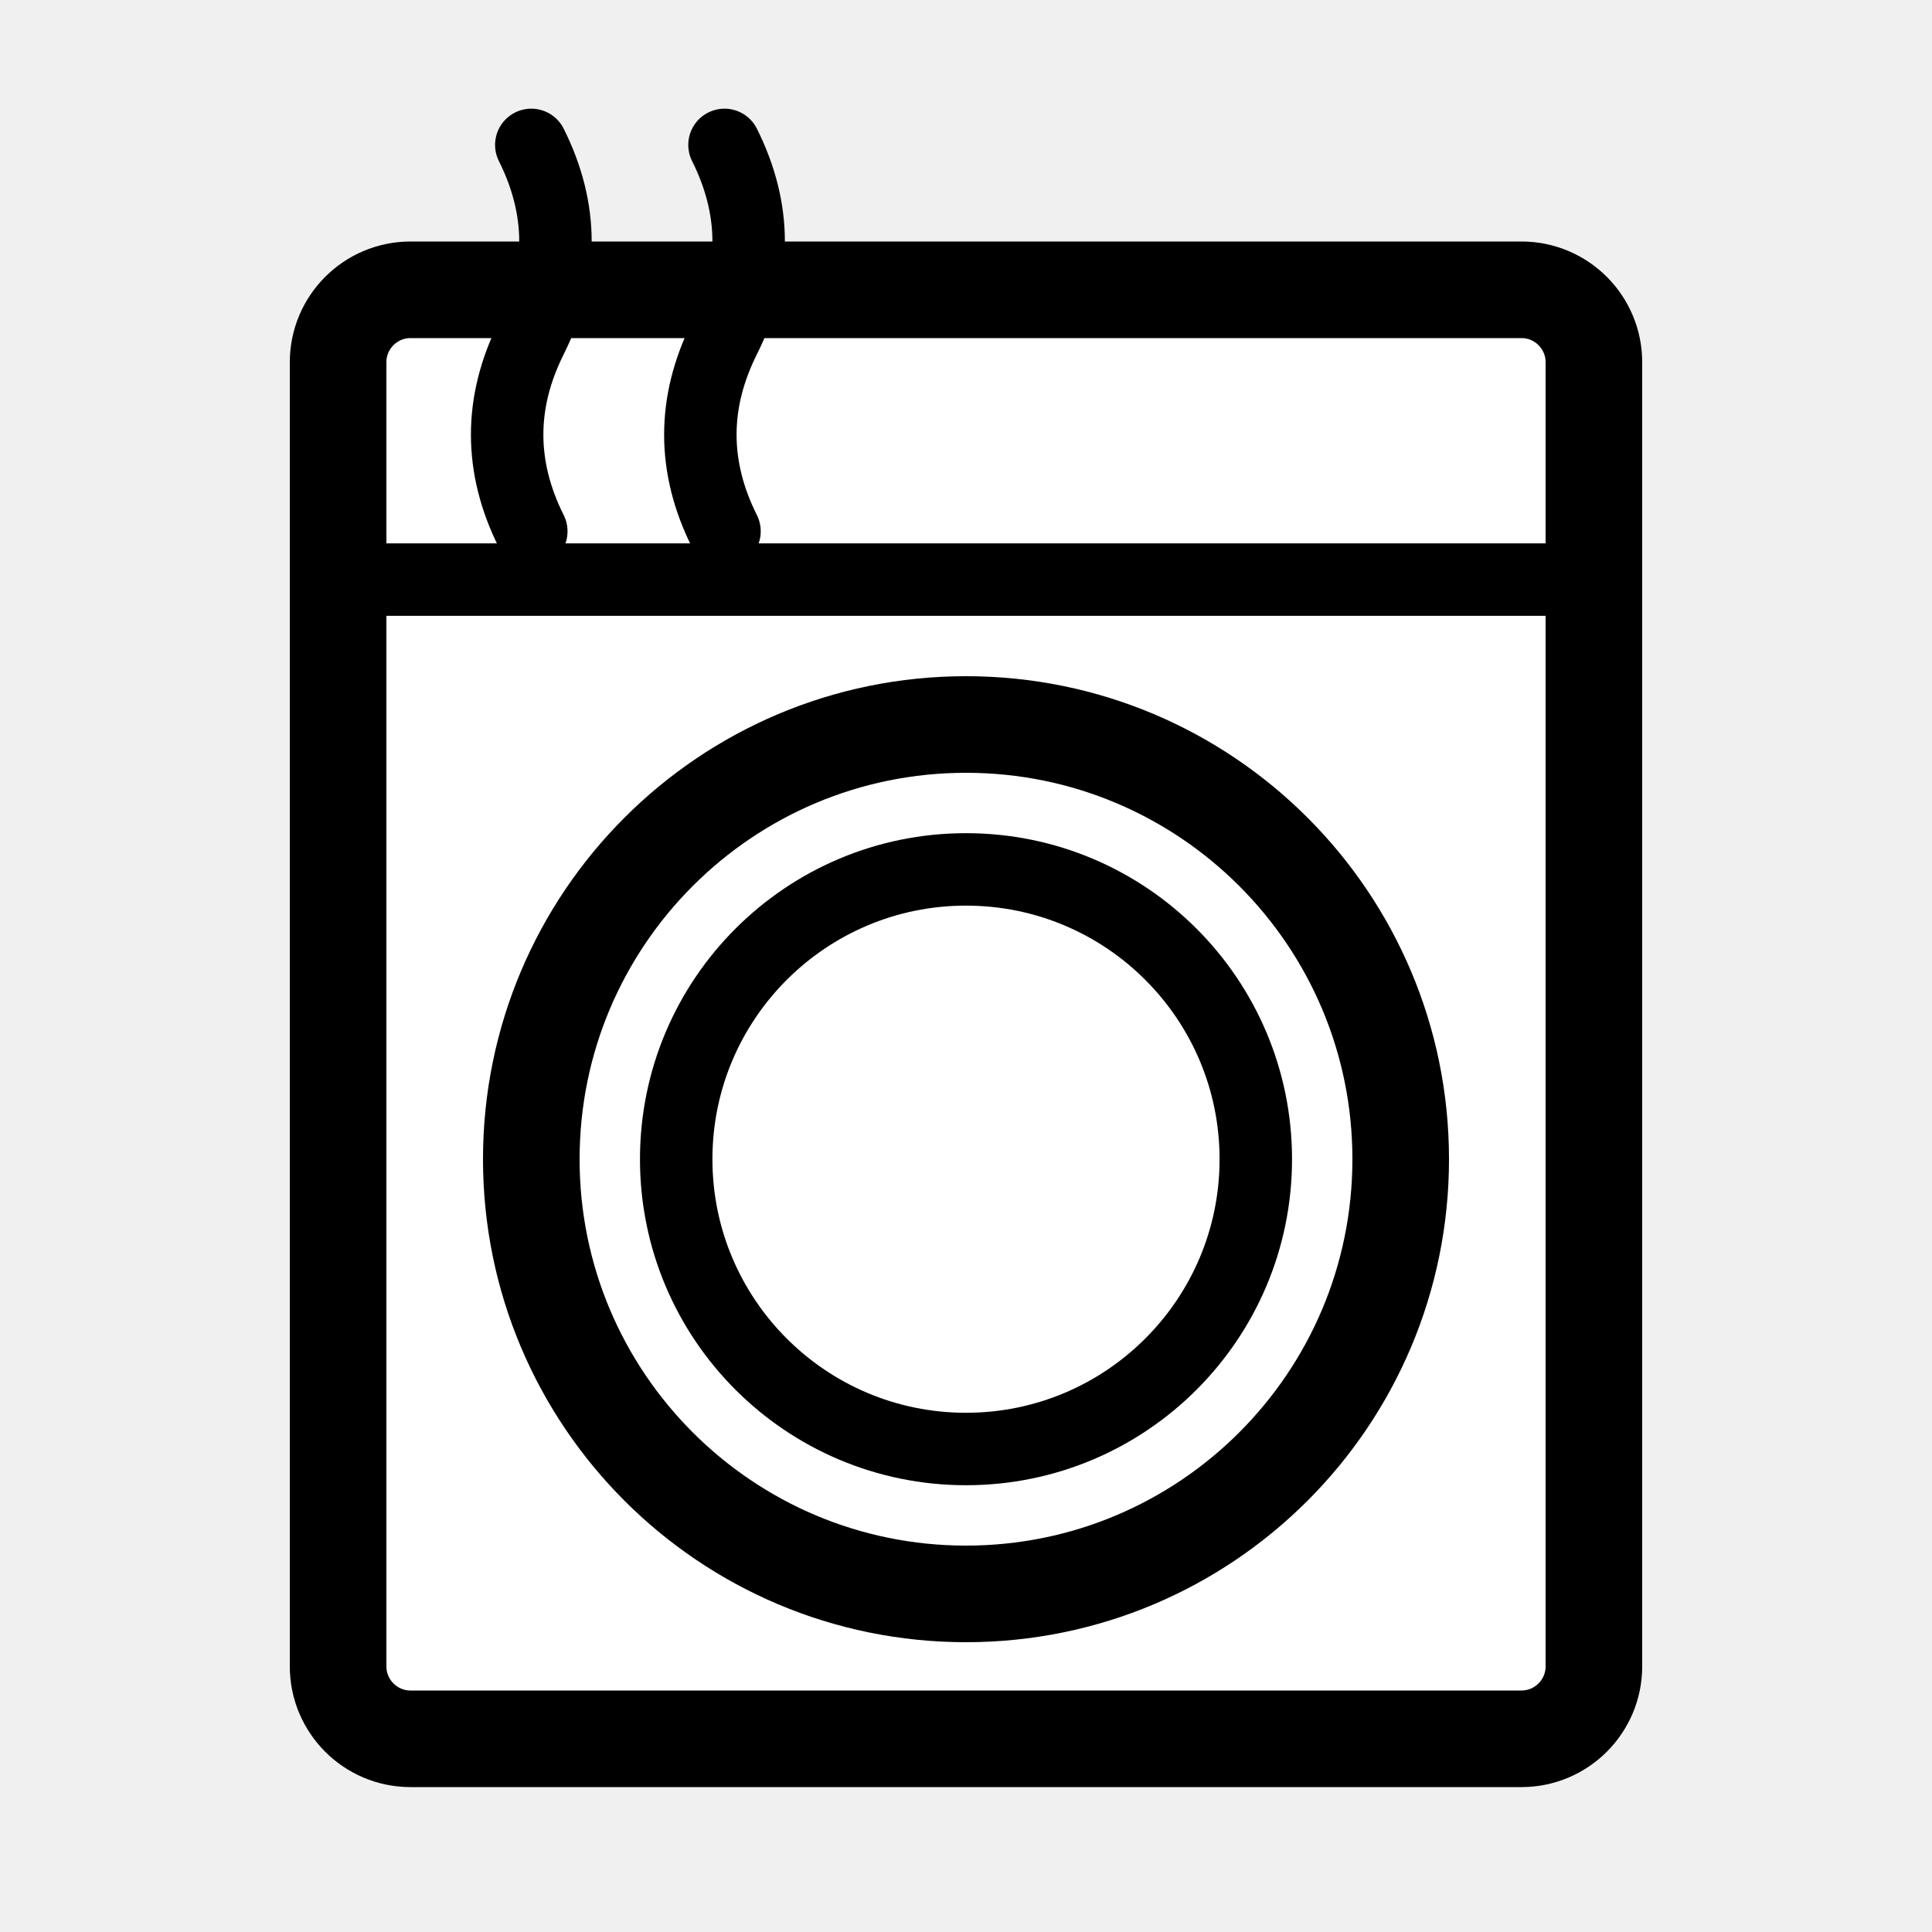
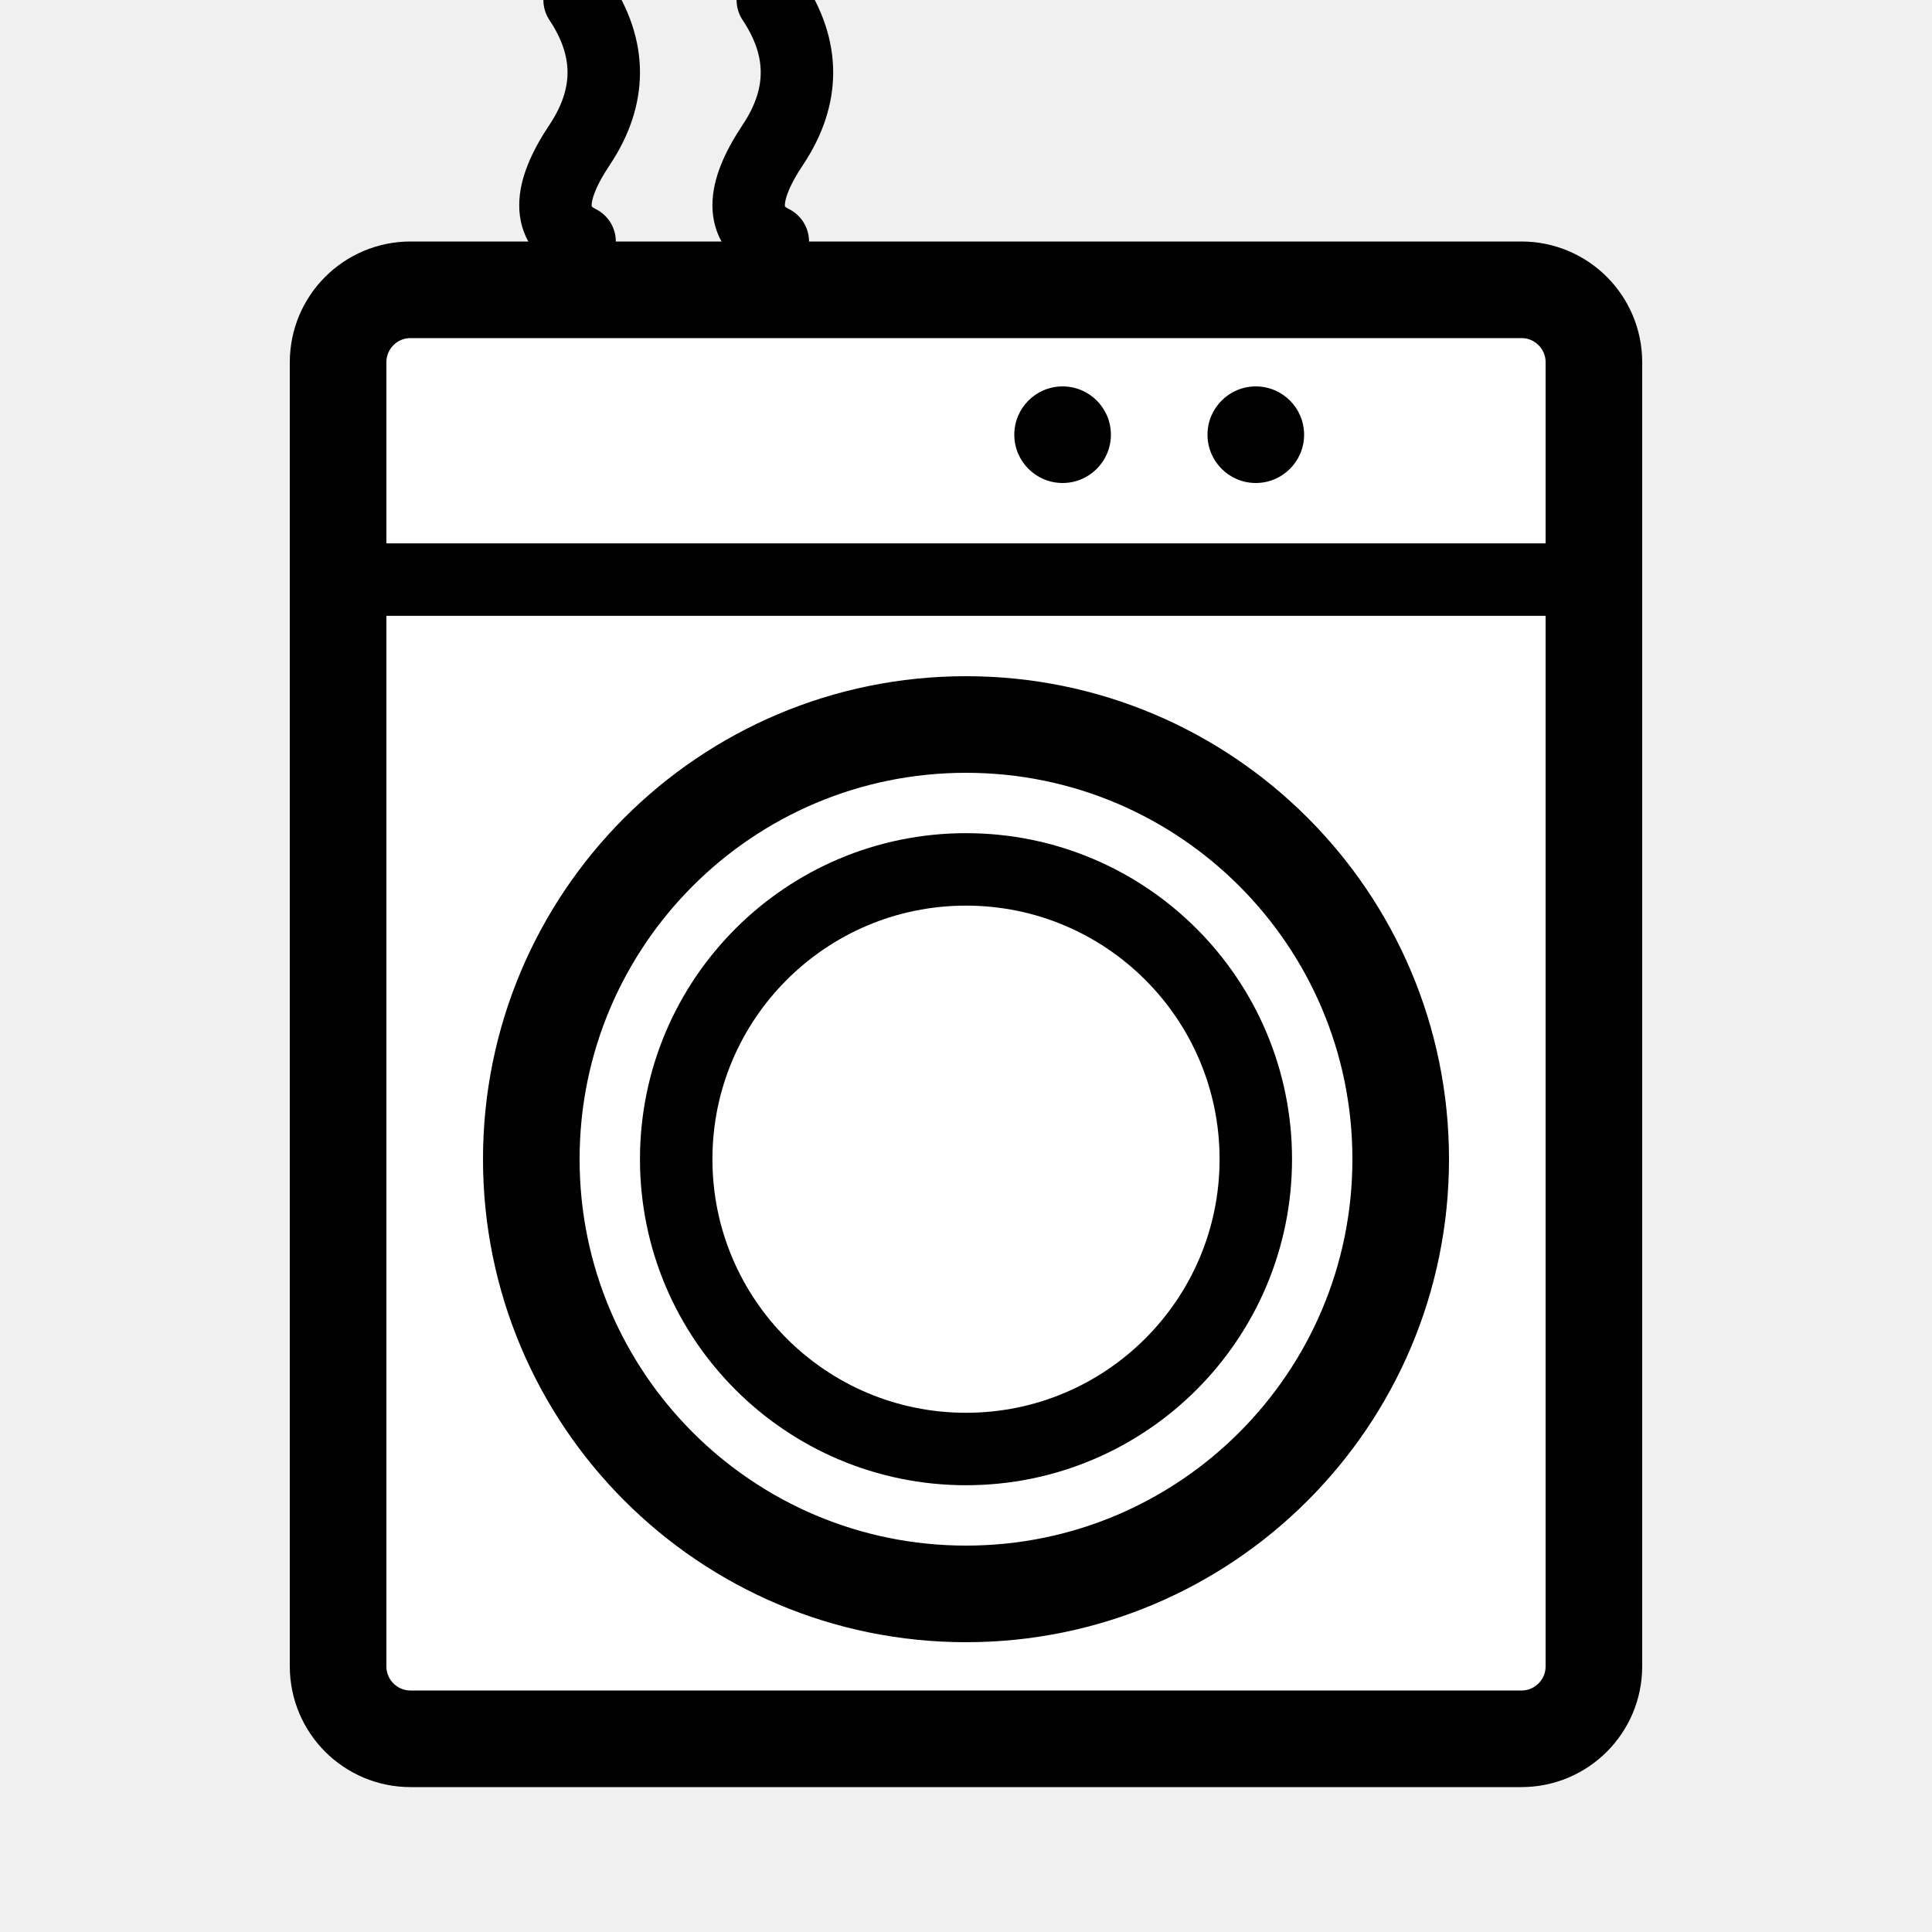
<svg xmlns="http://www.w3.org/2000/svg" viewBox="0 0 40 40">
  <rect x="7" y="6" width="26" height="30" rx="1.5" fill="white" stroke="currentColor" stroke-width="2" />
  <line x1="7" y1="12" x2="33" y2="12" stroke="currentColor" stroke-width="1.5" />
-   <path d="M 11 3 Q 12 5 11 7 Q 10 9 11 11" fill="none" stroke="currentColor" stroke-width="1.5" stroke-linecap="round" />
-   <path d="M 15 3 Q 16 5 15 7 Q 14 9 15 11" fill="none" stroke="currentColor" stroke-width="1.5" stroke-linecap="round" />
+   <path d="M 12 0 Q 13 1.5 12 3 Q 11 4.5 12 5" fill="none" stroke="currentColor" stroke-width="1.5" stroke-linecap="round" />
+   <path d="M 16 0 Q 17 1.5 16 3 Q 15 4.5 16 5" fill="none" stroke="currentColor" stroke-width="1.5" stroke-linecap="round" />
+   <circle cx="22" cy="9" r="1" fill="currentColor" />
+   <circle cx="26" cy="9" r="1" fill="currentColor" />
  <circle cx="20" cy="24" r="9" fill="white" stroke="currentColor" stroke-width="2" />
  <circle cx="20" cy="24" r="6" fill="none" stroke="currentColor" stroke-width="1.5" />
</svg>
